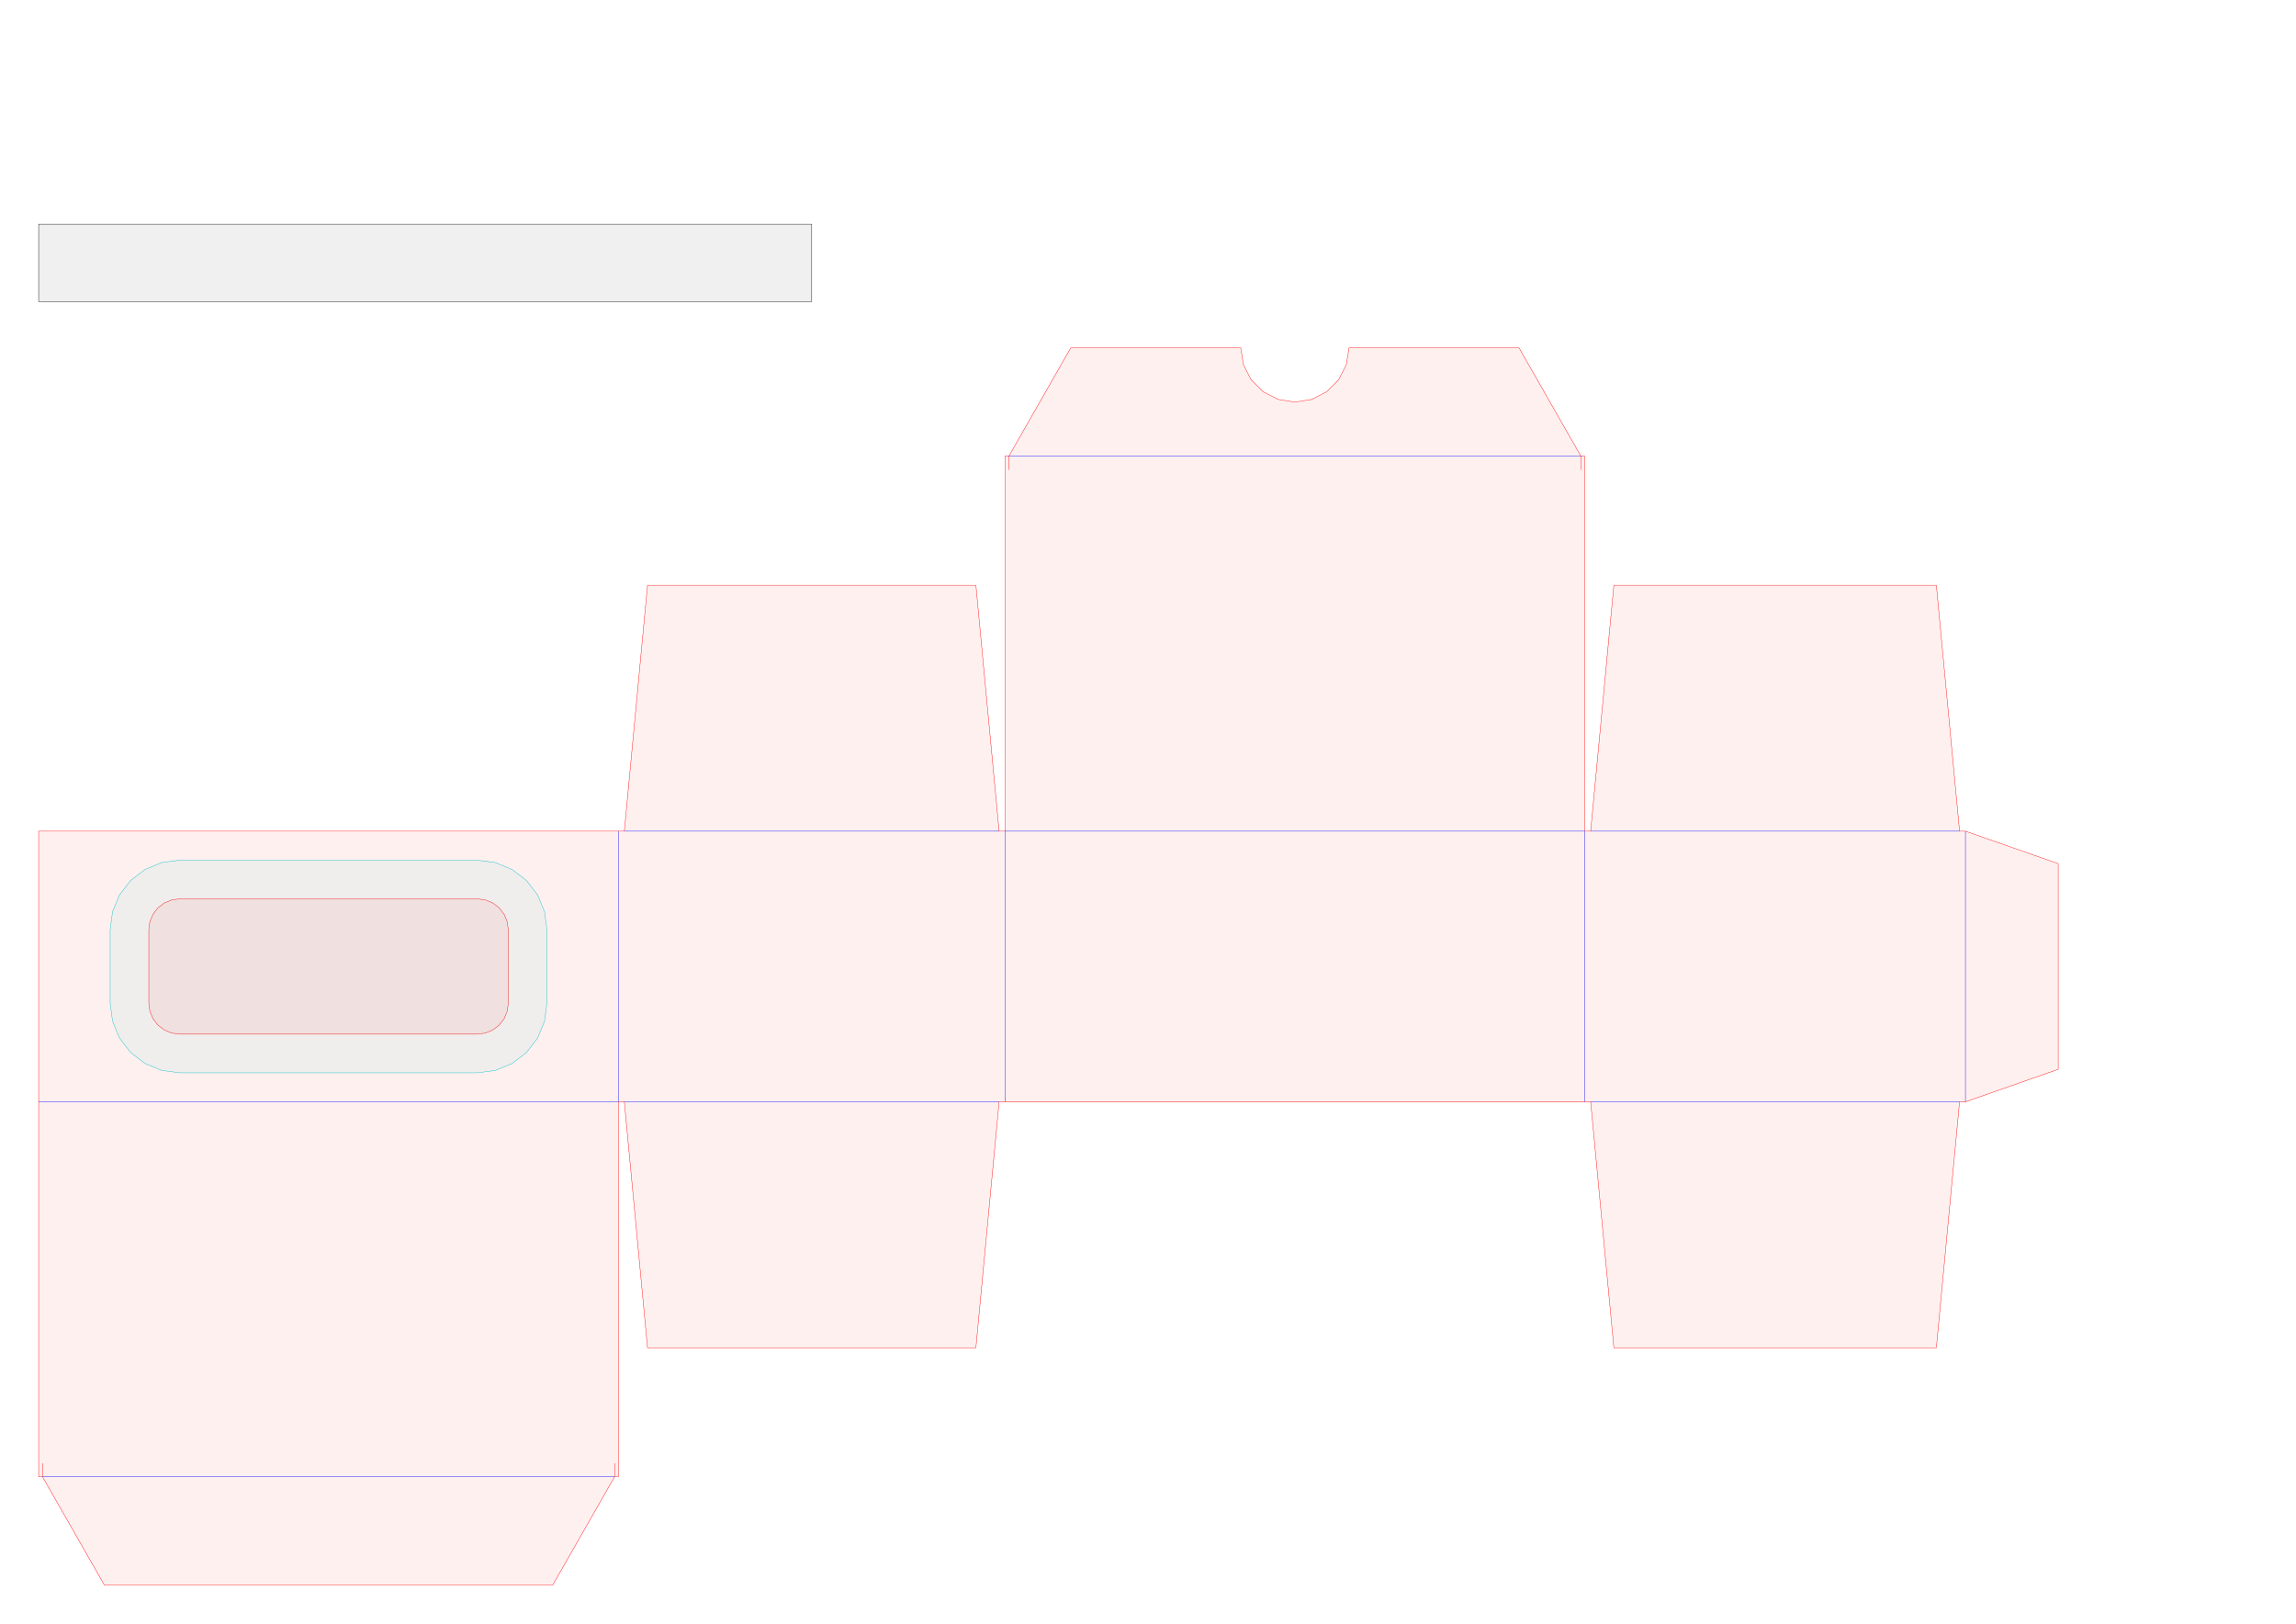
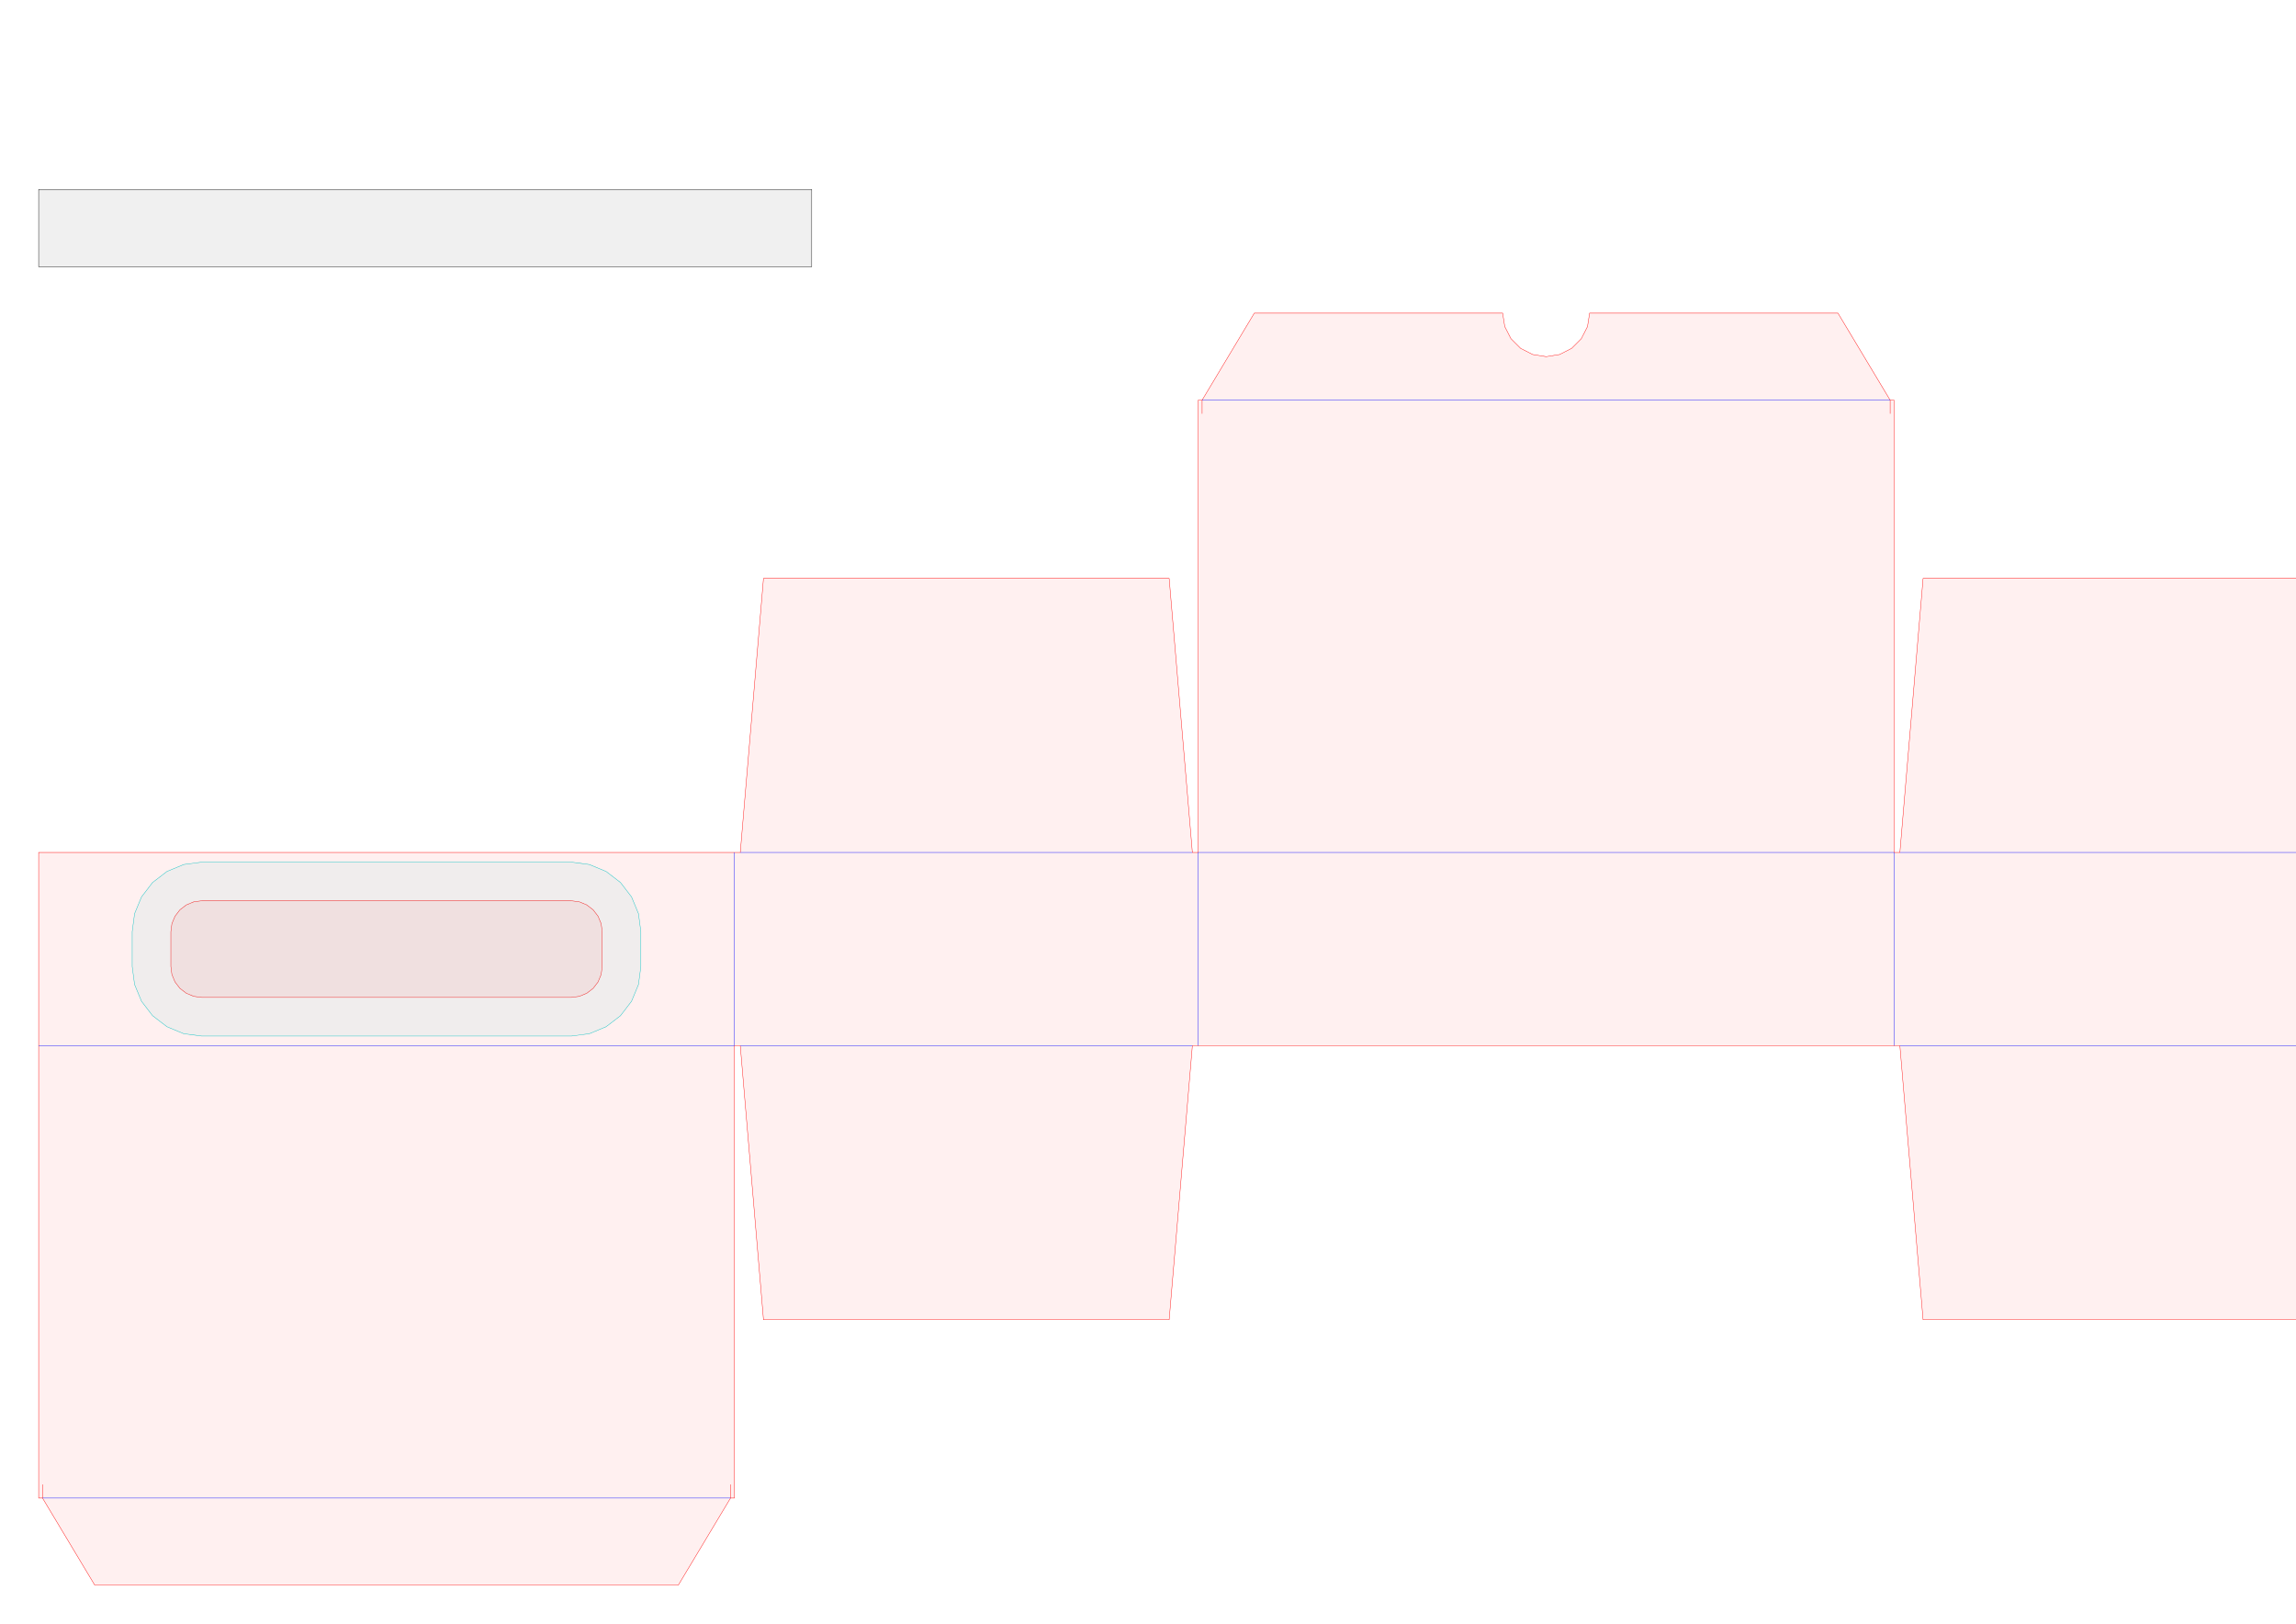
<svg xmlns="http://www.w3.org/2000/svg" version="1.1" width="297.000mm" height="210.000mm" viewBox="0 0 297.000 210.000">
  <g id="CUT">
-     <path d="M 23.250 133.750 L 22.215 133.614 L 21.250 133.214 L 20.422 132.578 L 19.786 131.750 L 19.386 130.785 L 19.250 129.750 L 19.250 120.250 L 19.386 119.215 L 19.786 118.250 L 20.422 117.422 L 21.250 116.786 L 22.215 116.386 L 23.250 116.250 L 61.750 116.250 L 62.785 116.386 L 63.750 116.786 L 64.578 117.422 L 65.214 118.250 L 65.614 119.215 L 65.750 120.250 L 65.750 129.750 L 65.614 130.785 L 65.214 131.750 L 64.578 132.578 L 63.750 133.214 L 62.785 133.614 L 61.750 133.750 Z" fill="#FF0000" fill-opacity="0.06" stroke="#FF0000" stroke-width="0.05" />
-     <path d="M 130.500 59.000 L 130.500 60.760" fill="none" stroke="#FF0000" stroke-width="0.05" />
-     <path d="M 204.500 59.000 L 204.500 60.760" fill="none" stroke="#FF0000" stroke-width="0.05" />
-     <path d="M 5.500 191.000 L 5.500 189.240" fill="none" stroke="#FF0000" stroke-width="0.05" />
-     <path d="M 79.500 191.000 L 79.500 189.240" fill="none" stroke="#FF0000" stroke-width="0.05" />
-     <path d="M 5.000 107.500 L 5.000 191.000 L 5.500 191.000 L 13.500 205.000 L 71.500 205.000 L 79.500 191.000 L 80.000 191.000 L 80.000 142.500 L 80.760 142.500 L 83.760 174.310 L 126.240 174.310 L 129.240 142.500 L 205.760 142.500 L 208.760 174.310 L 250.480 174.310 L 253.480 142.500 L 254.240 142.500 L 266.240 138.300 L 266.240 111.700 L 254.240 107.500 L 253.480 107.500 L 250.480 75.690 L 208.760 75.690 L 205.760 107.500 L 205.000 107.500 L 205.000 59.000 L 204.500 59.000 L 196.500 45.000 L 174.500 45.000 L 174.157 47.163 L 173.163 49.114 L 171.615 50.663 L 169.663 51.657 L 167.500 52.000 L 165.337 51.657 L 163.386 50.663 L 161.837 49.114 L 160.843 47.163 L 160.500 45.000 L 138.500 45.000 L 130.500 59.000 L 130.000 59.000 L 130.000 107.500 L 129.240 107.500 L 126.240 75.690 L 83.760 75.690 L 80.760 107.500 Z" fill="#FF0000" fill-opacity="0.06" stroke="#FF0000" stroke-width="0.05" />
+     <path d="M 26.100 129.000 L 25.065 128.864 L 24.100 128.464 L 23.272 127.828 L 22.636 127.000 L 22.236 126.035 L 22.100 125.000 L 22.100 120.500 L 22.236 119.465 L 22.636 118.500 L 23.272 117.672 L 24.100 117.036 L 25.065 116.636 L 26.100 116.500 L 73.900 116.500 L 74.935 116.636 L 75.900 117.036 L 76.728 117.672 L 77.364 118.500 L 77.764 119.465 L 77.900 120.500 L 77.900 125.000 L 77.764 126.035 L 77.364 127.000 L 76.728 127.828 L 75.900 128.464 L 74.935 128.864 L 73.900 129.000 Z" fill="#FF0000" fill-opacity="0.06" stroke="#FF0000" stroke-width="0.05" />
+     <path d="M 155.500 51.750 L 155.500 53.510" fill="none" stroke="#FF0000" stroke-width="0.05" />
+     <path d="M 244.500 51.750 L 244.500 53.510" fill="none" stroke="#FF0000" stroke-width="0.05" />
+     <path d="M 5.500 193.750 L 5.500 191.990" fill="none" stroke="#FF0000" stroke-width="0.05" />
+     <path d="M 94.500 193.750 L 94.500 191.990" fill="none" stroke="#FF0000" stroke-width="0.05" />
+     <path d="M 5.000 110.250 L 5.000 193.750 L 5.500 193.750 L 12.250 205.000 L 87.750 205.000 L 94.500 193.750 L 95.000 193.750 L 95.000 135.250 L 95.760 135.250 L 98.760 170.685 L 151.240 170.685 L 154.240 135.250 L 245.760 135.250 L 248.760 170.685 L 300.480 170.685 L 303.480 135.250 L 304.240 135.250 L 316.240 131.050 L 316.240 114.450 L 304.240 110.250 L 303.480 110.250 L 300.480 74.815 L 248.760 74.815 L 245.760 110.250 L 245.000 110.250 L 245.000 51.750 L 244.500 51.750 L 237.750 40.500 L 205.625 40.500 L 205.350 42.238 L 204.551 43.806 L 203.306 45.051 L 201.738 45.850 L 200.000 46.125 L 198.262 45.850 L 196.694 45.051 L 195.449 43.806 L 194.650 42.238 L 194.375 40.500 L 162.250 40.500 L 155.500 51.750 L 155.000 51.750 L 155.000 110.250 L 154.240 110.250 L 151.240 74.815 L 98.760 74.815 L 95.760 110.250 Z" fill="#FF0000" fill-opacity="0.06" stroke="#FF0000" stroke-width="0.05" />
  </g>
  <g id="CREASE">
-     <path d="M 80.000 107.500 L 80.000 142.500" fill="none" stroke="#0000FF" stroke-width="0.05" />
-     <path d="M 130.000 107.500 L 130.000 142.500" fill="none" stroke="#0000FF" stroke-width="0.05" />
-     <path d="M 205.000 107.500 L 205.000 142.500" fill="none" stroke="#0000FF" stroke-width="0.05" />
-     <path d="M 254.240 107.500 L 254.240 142.500" fill="none" stroke="#0000FF" stroke-width="0.05" />
-     <path d="M 130.000 107.500 L 205.000 107.500" fill="none" stroke="#0000FF" stroke-width="0.05" />
-     <path d="M 130.500 59.000 L 204.500 59.000" fill="none" stroke="#0000FF" stroke-width="0.05" />
-     <path d="M 80.000 142.500 L 5.000 142.500" fill="none" stroke="#0000FF" stroke-width="0.05" />
-     <path d="M 79.500 191.000 L 5.500 191.000" fill="none" stroke="#0000FF" stroke-width="0.05" />
-     <path d="M 80.760 107.500 L 129.240 107.500" fill="none" stroke="#0000FF" stroke-width="0.05" />
-     <path d="M 129.240 142.500 L 80.760 142.500" fill="none" stroke="#0000FF" stroke-width="0.05" />
-     <path d="M 205.760 107.500 L 253.480 107.500" fill="none" stroke="#0000FF" stroke-width="0.05" />
-     <path d="M 253.480 142.500 L 205.760 142.500" fill="none" stroke="#0000FF" stroke-width="0.05" />
+     <path d="M 95.000 110.250 L 95.000 135.250" fill="none" stroke="#0000FF" stroke-width="0.05" />
+     <path d="M 155.000 110.250 L 155.000 135.250" fill="none" stroke="#0000FF" stroke-width="0.05" />
+     <path d="M 245.000 110.250 L 245.000 135.250" fill="none" stroke="#0000FF" stroke-width="0.05" />
+     <path d="M 304.240 110.250 L 304.240 135.250" fill="none" stroke="#0000FF" stroke-width="0.05" />
+     <path d="M 155.000 110.250 L 245.000 110.250" fill="none" stroke="#0000FF" stroke-width="0.05" />
+     <path d="M 155.500 51.750 L 244.500 51.750" fill="none" stroke="#0000FF" stroke-width="0.05" />
+     <path d="M 95.000 135.250 L 5.000 135.250" fill="none" stroke="#0000FF" stroke-width="0.05" />
+     <path d="M 94.500 193.750 L 5.500 193.750" fill="none" stroke="#0000FF" stroke-width="0.05" />
+     <path d="M 95.760 110.250 L 154.240 110.250" fill="none" stroke="#0000FF" stroke-width="0.05" />
+     <path d="M 154.240 135.250 L 95.760 135.250" fill="none" stroke="#0000FF" stroke-width="0.05" />
+     <path d="M 245.760 110.250 L 303.480 110.250" fill="none" stroke="#0000FF" stroke-width="0.05" />
+     <path d="M 303.480 135.250 L 245.760 135.250" fill="none" stroke="#0000FF" stroke-width="0.05" />
  </g>
  <g id="FILM">
-     <path d="M 61.750 138.750 L 64.079 138.443 L 66.250 137.544 L 68.114 136.114 L 69.544 134.250 L 70.443 132.079 L 70.750 129.750 L 70.750 120.250 L 70.443 117.921 L 69.544 115.750 L 68.114 113.886 L 66.250 112.456 L 64.079 111.557 L 61.750 111.250 L 23.250 111.250 L 20.921 111.557 L 18.750 112.456 L 16.886 113.886 L 15.456 115.750 L 14.557 117.921 L 14.250 120.250 L 14.250 129.750 L 14.557 132.079 L 15.456 134.250 L 16.886 136.114 L 18.750 137.544 L 20.921 138.443 L 23.250 138.750 Z" fill="#00C0C0" fill-opacity="0.06" stroke="#00C0C0" stroke-width="0.05" />
+     <path d="M 73.900 134.000 L 76.229 133.693 L 78.400 132.794 L 80.264 131.364 L 81.694 129.500 L 82.593 127.329 L 82.900 125.000 L 82.900 120.500 L 82.593 118.171 L 81.694 116.000 L 80.264 114.136 L 78.400 112.706 L 76.229 111.807 L 73.900 111.500 L 26.100 111.500 L 23.771 111.807 L 21.600 112.706 L 19.736 114.136 L 18.306 116.000 L 17.407 118.171 L 17.100 120.500 L 17.100 125.000 L 17.407 127.329 L 18.306 129.500 L 19.736 131.364 L 21.600 132.794 L 23.771 133.693 L 26.100 134.000 Z" fill="#00C0C0" fill-opacity="0.06" stroke="#00C0C0" stroke-width="0.05" />
  </g>
  <g id="ENGRAVE">
-     <path d="M 5.000 39.000 L 105.000 39.000 L 105.000 29.000 L 5.000 29.000 Z" fill="#000000" fill-opacity="0.06" stroke="#000000" stroke-width="0.05" />
+     <path d="M 5.000 34.500 L 105.000 34.500 L 105.000 24.500 L 5.000 24.500 Z" fill="#000000" fill-opacity="0.06" stroke="#000000" stroke-width="0.05" />
  </g>
</svg>
